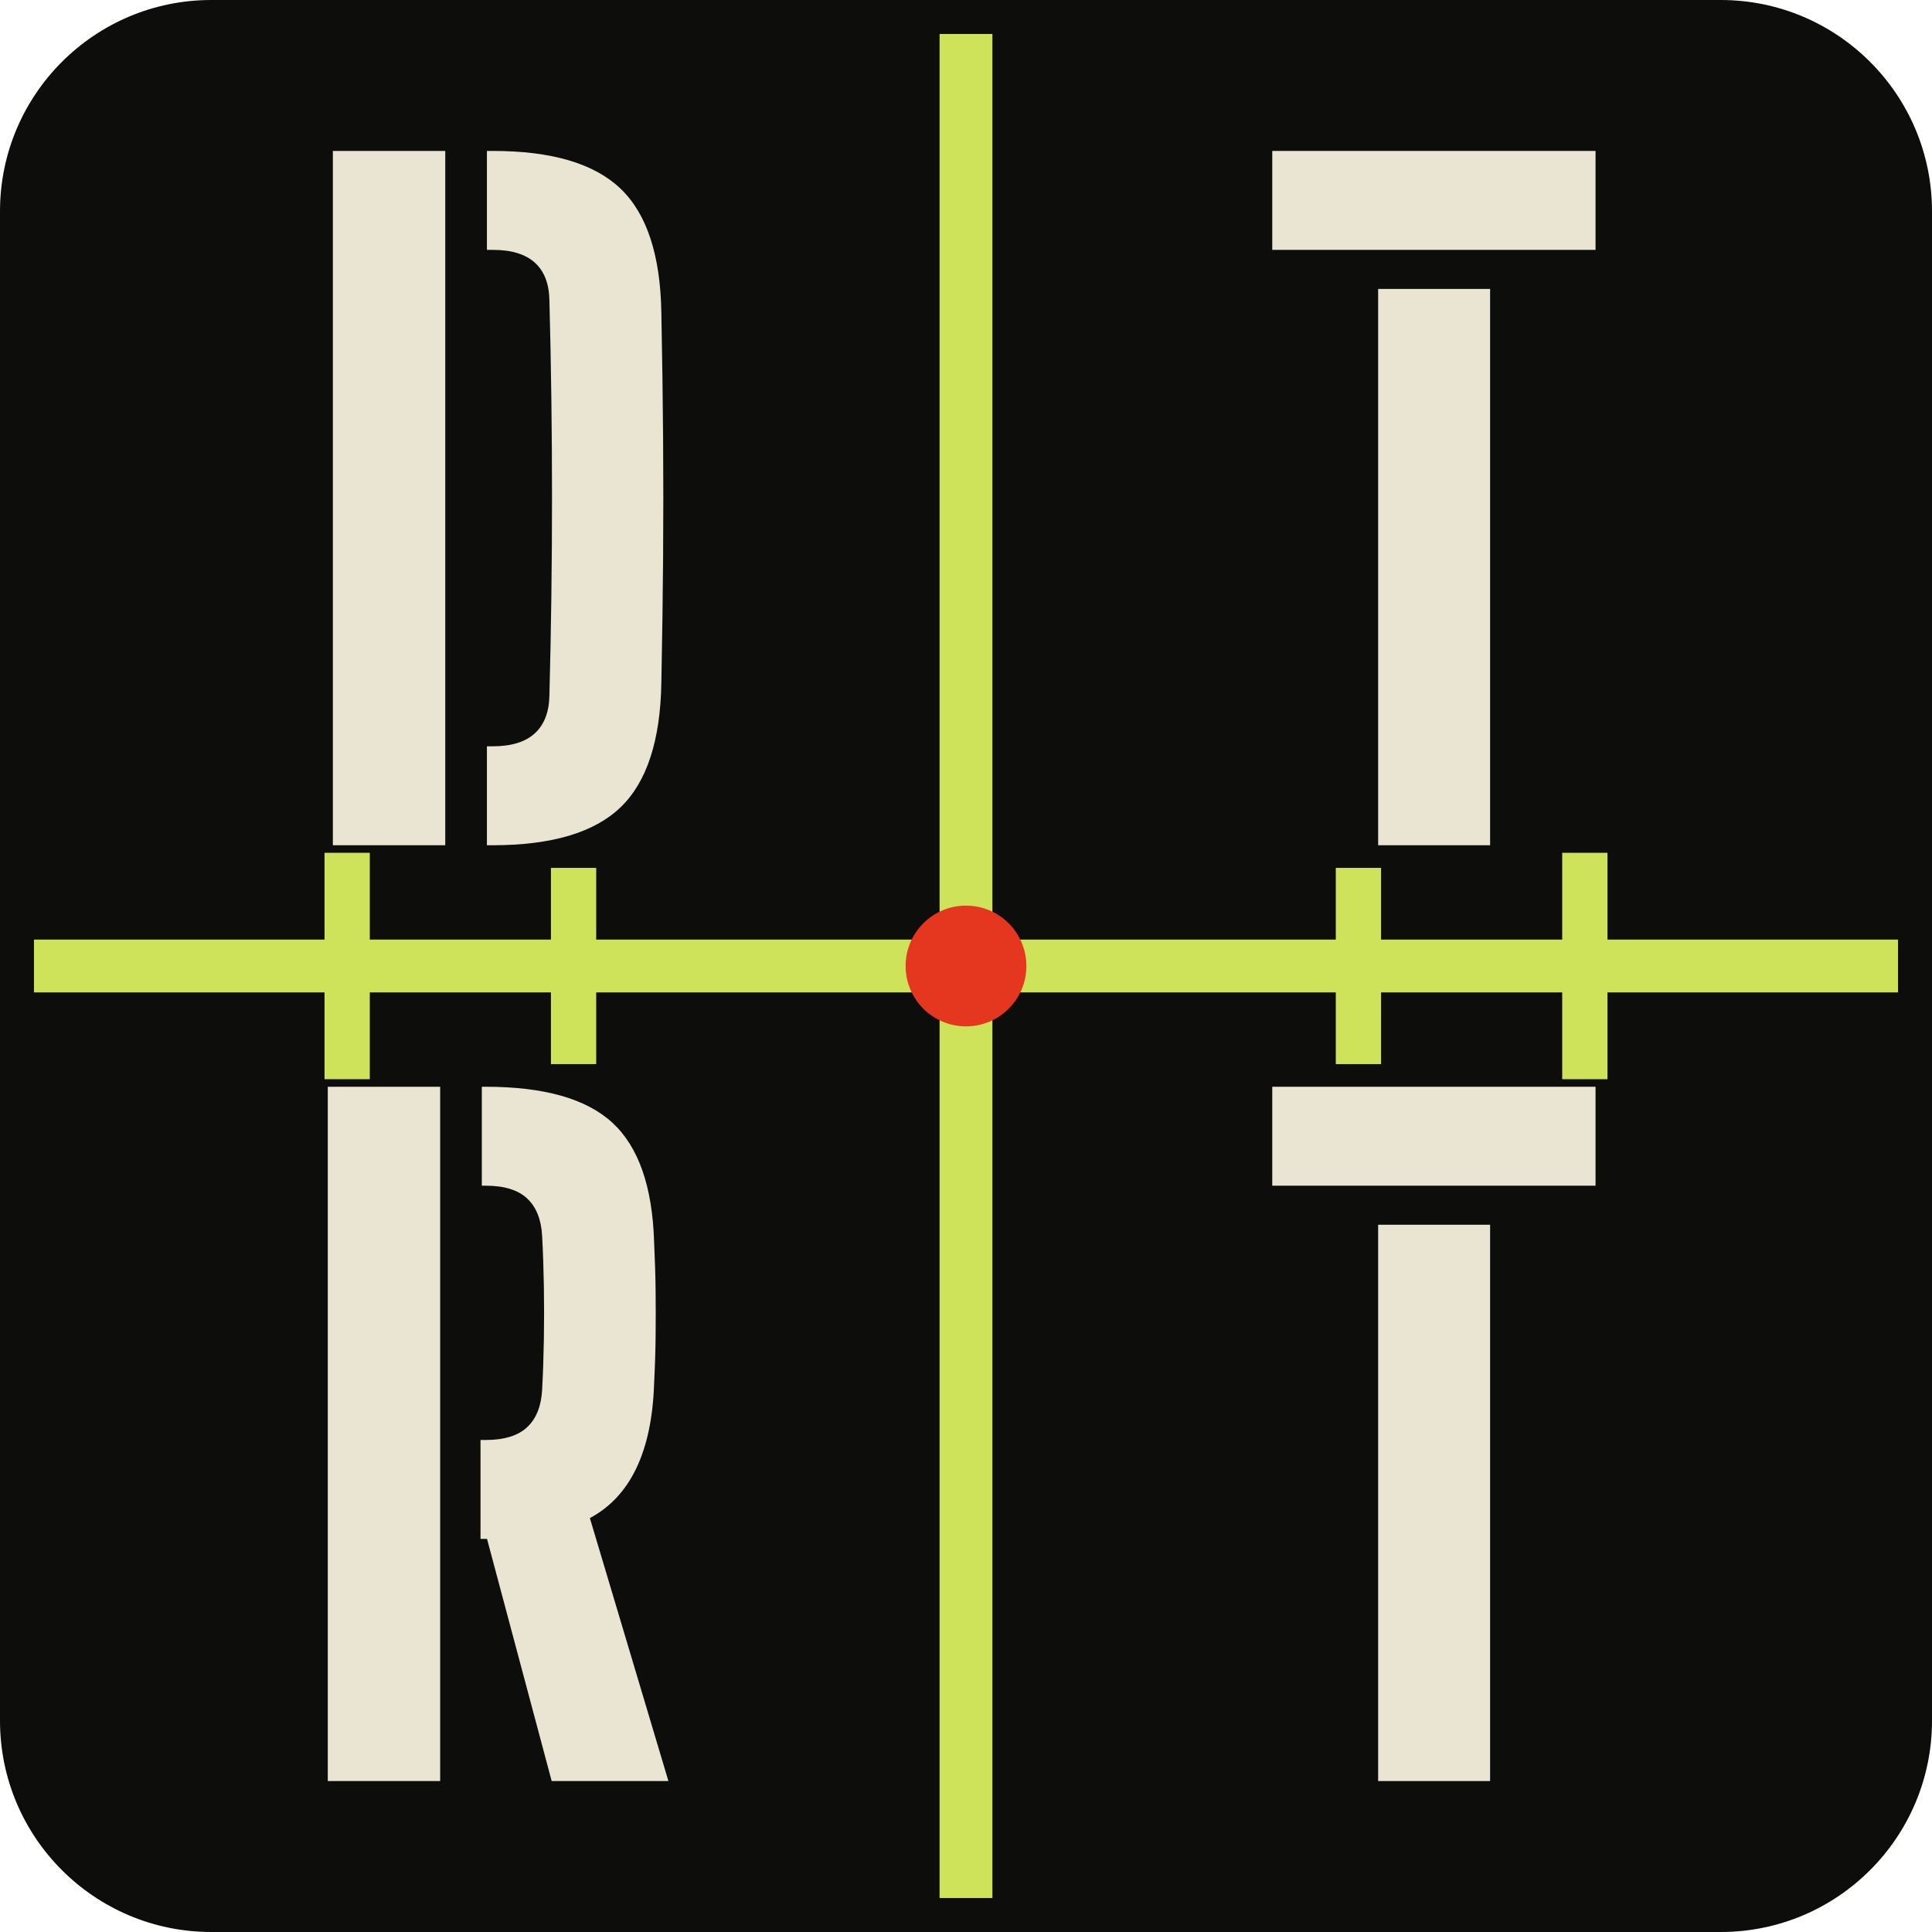
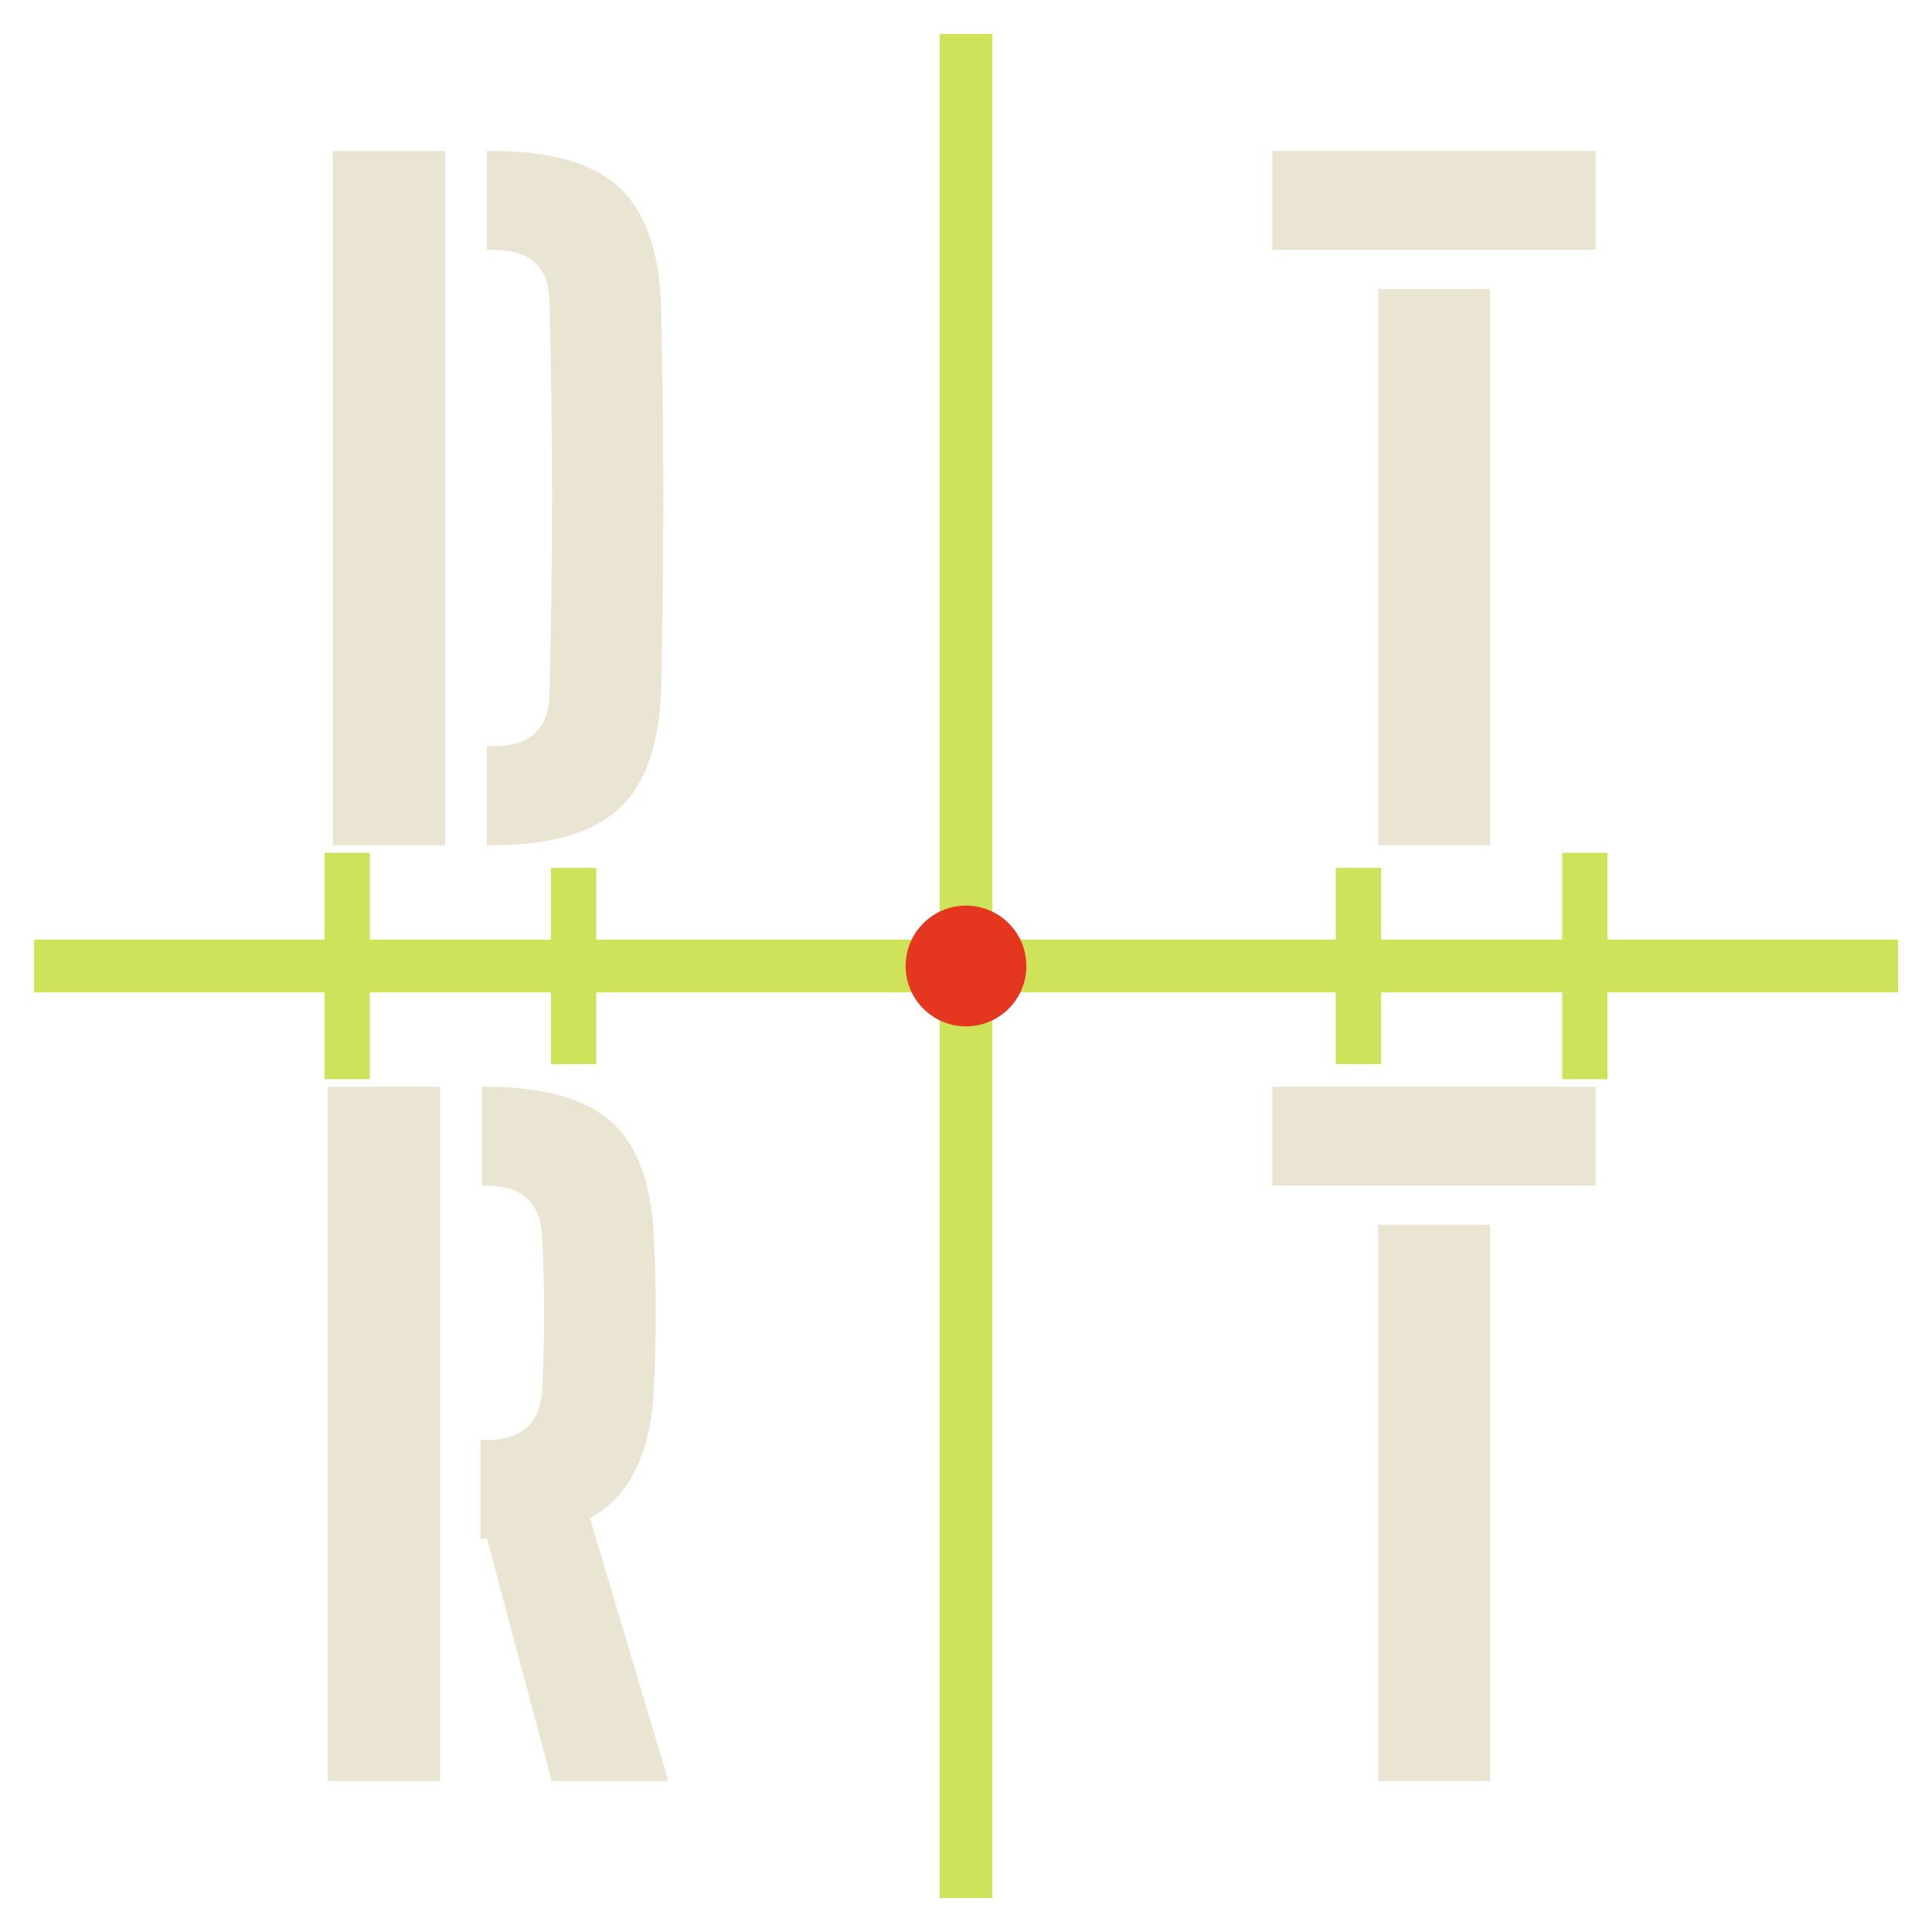
- <svg xmlns="http://www.w3.org/2000/svg" viewBox="0 0 256 256" role="img" aria-label="DTRT">
-   <rect width="256" height="256" rx="28" fill="#0D0E0B" />
+ <svg xmlns="http://www.w3.org/2000/svg" viewBox="0 0 256 256" role="img" aria-label="DTRT gutter reticle">
  <path fill="#EAE4D3" transform="translate(66.00 66.00) scale(0.0575 -0.0575) translate(-466.75 -800.00)" d="M86 0V1600H345V0ZM441 0V228H454Q519 228 551.5 258.0Q584 288 585 345Q588 460 589.5 573.5Q591 687 591.0 801.0Q591 915 589.5 1029.0Q588 1143 585 1256Q584 1313 551.5 1342.5Q519 1372 455 1372H441V1600H455Q658 1600 749.0 1513.0Q840 1426 843 1226Q846 1074 847.0 937.5Q848 801 847.0 664.5Q846 528 843 376Q840 175 749.0 87.5Q658 0 454 0Z" />
  <path fill="#EAE4D3" transform="translate(190.00 66.00) scale(0.0575 -0.0575) translate(-384.50 -800.00)" d="M256 0V1282H514V0ZM12 1372V1600H757V1372Z" />
  <path fill="#EAE4D3" transform="translate(66.00 190.00) scale(0.0575 -0.0575) translate(-478.50 -800.00)" d="M602 0 453 558H438V786H450Q514 786 545.5 815.5Q577 845 580 902Q583 958 584.0 1018.5Q585 1079 584.0 1139.5Q583 1200 580 1256Q577 1313 545.5 1342.5Q514 1372 450 1372H441V1600H450Q652 1600 742.0 1517.0Q832 1434 838 1243Q841 1179 841.5 1127.5Q842 1076 841.5 1025.5Q841 975 838 915Q830 681 690 606L871 0ZM86 0V1600H345V0Z" />
  <path fill="#EAE4D3" transform="translate(190.00 190.00) scale(0.0575 -0.0575) translate(-384.50 -800.00)" d="M256 0V1282H514V0ZM12 1372V1600H757V1372Z" />
  <g fill="none" stroke="#CFE35A" stroke-width="7" stroke-linecap="square">
    <line x1="128" y1="8" x2="128" y2="248" />
    <line x1="8" y1="128" x2="248" y2="128" />
    <g stroke-width="6">
      <line x1="46" y1="116" x2="46" y2="140" />
      <line x1="76" y1="118" x2="76" y2="138" />
      <line x1="180" y1="118" x2="180" y2="138" />
      <line x1="210" y1="116" x2="210" y2="140" />
    </g>
  </g>
  <circle cx="128" cy="128" r="8" fill="#E5361F" />
</svg>
